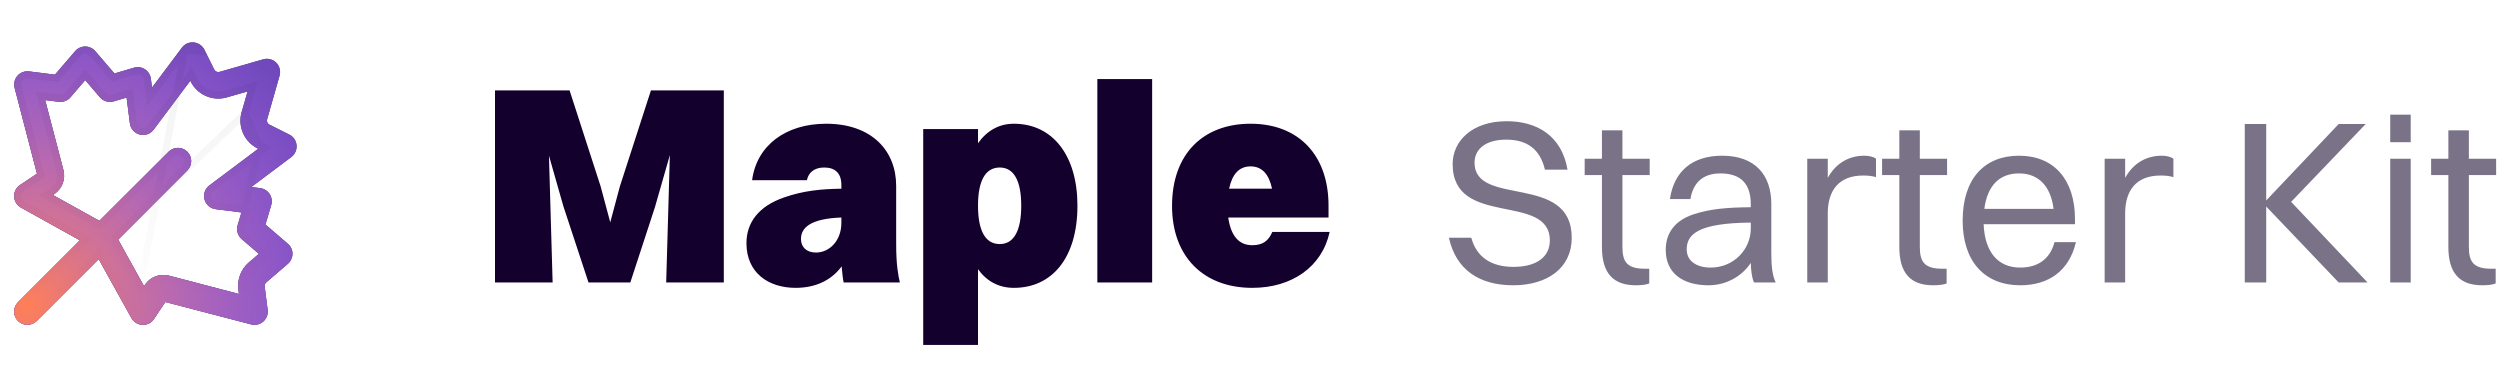
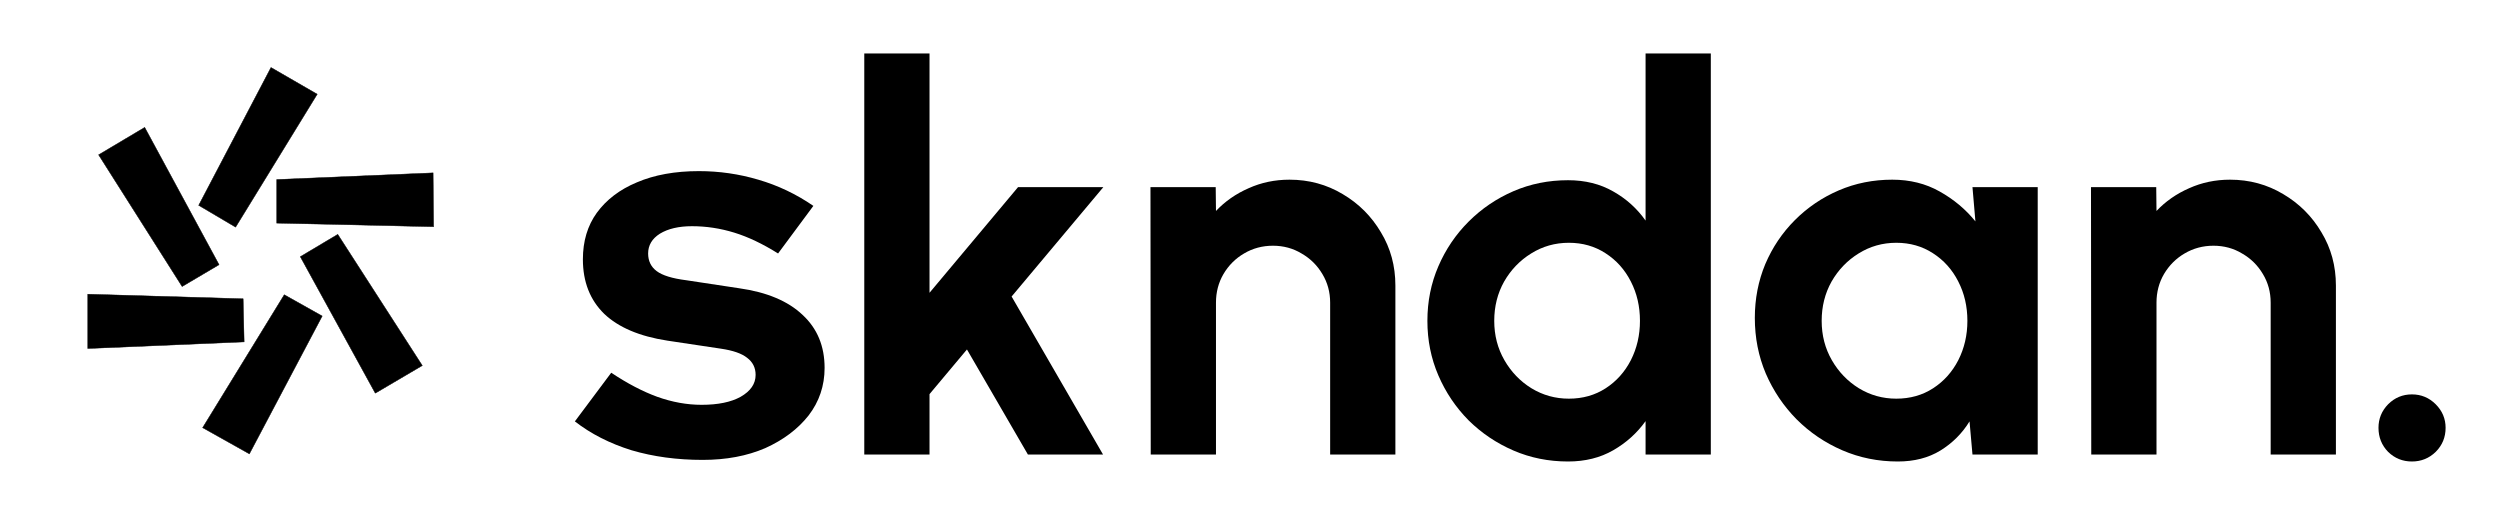
- <svg xmlns="http://www.w3.org/2000/svg" width="177" height="26" viewBox="0 0 177 26" fill="none">
-   <path d="M14.47 3.52C14.325 3.231 14.04 3.036 13.716 3.004C13.392 2.973 13.076 3.114 12.88 3.375L10.763 6.203L10.681 5.574C10.646 5.301 10.494 5.059 10.263 4.907C10.033 4.754 9.748 4.715 9.486 4.793L8.103 5.203L6.744 3.621C6.564 3.414 6.306 3.293 6.033 3.293C5.76 3.293 5.498 3.414 5.322 3.621L3.892 5.285L2.057 5.055C1.748 5.016 1.439 5.133 1.236 5.367C1.033 5.602 0.955 5.918 1.033 6.219L2.619 12.297L1.42 13.098C1.146 13.277 0.99 13.59 1.002 13.914C1.014 14.238 1.197 14.535 1.482 14.695L5.658 17.015L1.275 21.398C0.908 21.765 0.908 22.359 1.275 22.722C1.643 23.085 2.236 23.089 2.6 22.722L6.986 18.343L9.306 22.519C9.466 22.804 9.759 22.988 10.087 22.999C10.415 23.011 10.724 22.855 10.904 22.581L11.704 21.382L17.782 22.968C18.083 23.046 18.403 22.972 18.638 22.765C18.872 22.558 18.989 22.253 18.95 21.945L18.739 20.273C18.728 20.168 18.767 20.066 18.845 19.996L20.38 18.679C20.587 18.5 20.708 18.242 20.708 17.968C20.708 17.695 20.587 17.433 20.38 17.258L18.794 15.898L19.204 14.515C19.282 14.25 19.239 13.969 19.091 13.738C18.942 13.508 18.696 13.355 18.423 13.32L17.798 13.238L20.626 11.117C20.888 10.922 21.024 10.605 20.997 10.281C20.97 9.957 20.774 9.672 20.481 9.527L19.071 8.82C18.939 8.754 18.868 8.598 18.911 8.453L19.794 5.36C19.888 5.032 19.798 4.68 19.556 4.438C19.314 4.196 18.962 4.106 18.634 4.2L15.54 5.09C15.396 5.133 15.243 5.063 15.173 4.93L14.47 3.52ZM8.365 16.965L13.263 12.066C13.63 11.699 13.63 11.105 13.263 10.742C12.896 10.379 12.302 10.375 11.939 10.742L7.037 15.636L3.74 13.805L3.846 13.734C4.4 13.363 4.658 12.684 4.49 12.039L3.197 7.086L4.162 7.207C4.474 7.246 4.787 7.125 4.99 6.887L6.033 5.672L7.076 6.887C7.318 7.168 7.701 7.281 8.056 7.176L8.962 6.906L9.197 8.734C9.244 9.113 9.517 9.426 9.888 9.524C10.259 9.621 10.65 9.484 10.877 9.18L13.474 5.715L13.501 5.77C13.97 6.711 15.044 7.184 16.056 6.895L17.529 6.473L17.107 7.945C16.818 8.957 17.29 10.031 18.232 10.504L18.286 10.531L14.822 13.129C14.517 13.359 14.38 13.75 14.478 14.117C14.575 14.484 14.888 14.758 15.267 14.808L17.095 15.043L16.825 15.949C16.72 16.304 16.833 16.687 17.114 16.929L18.329 17.972L17.622 18.578C17.064 19.054 16.782 19.781 16.876 20.511L16.915 20.812L11.962 19.515C11.318 19.347 10.638 19.605 10.267 20.16L10.197 20.265L8.365 16.965Z" fill="#0D001D" />
-   <path d="M14.47 3.52C14.325 3.231 14.04 3.036 13.716 3.004C13.392 2.973 13.076 3.114 12.88 3.375L10.763 6.203L10.681 5.574C10.646 5.301 10.494 5.059 10.263 4.907C10.033 4.754 9.748 4.715 9.486 4.793L8.103 5.203L6.744 3.621C6.564 3.414 6.306 3.293 6.033 3.293C5.76 3.293 5.498 3.414 5.322 3.621L3.892 5.285L2.057 5.055C1.748 5.016 1.439 5.133 1.236 5.367C1.033 5.602 0.955 5.918 1.033 6.219L2.619 12.297L1.42 13.098C1.146 13.277 0.99 13.59 1.002 13.914C1.014 14.238 1.197 14.535 1.482 14.695L5.658 17.015L1.275 21.398C0.908 21.765 0.908 22.359 1.275 22.722C1.643 23.085 2.236 23.089 2.6 22.722L6.986 18.343L9.306 22.519C9.466 22.804 9.759 22.988 10.087 22.999C10.415 23.011 10.724 22.855 10.904 22.581L11.704 21.382L17.782 22.968C18.083 23.046 18.403 22.972 18.638 22.765C18.872 22.558 18.989 22.253 18.95 21.945L18.739 20.273C18.728 20.168 18.767 20.066 18.845 19.996L20.38 18.679C20.587 18.5 20.708 18.242 20.708 17.968C20.708 17.695 20.587 17.433 20.38 17.258L18.794 15.898L19.204 14.515C19.282 14.25 19.239 13.969 19.091 13.738C18.942 13.508 18.696 13.355 18.423 13.32L17.798 13.238L20.626 11.117C20.888 10.922 21.024 10.605 20.997 10.281C20.97 9.957 20.774 9.672 20.481 9.527L19.071 8.82C18.939 8.754 18.868 8.598 18.911 8.453L19.794 5.36C19.888 5.032 19.798 4.68 19.556 4.438C19.314 4.196 18.962 4.106 18.634 4.2L15.54 5.09C15.396 5.133 15.243 5.063 15.173 4.93L14.47 3.52ZM8.365 16.965L13.263 12.066C13.63 11.699 13.63 11.105 13.263 10.742C12.896 10.379 12.302 10.375 11.939 10.742L7.037 15.636L3.74 13.805L3.846 13.734C4.4 13.363 4.658 12.684 4.49 12.039L3.197 7.086L4.162 7.207C4.474 7.246 4.787 7.125 4.99 6.887L6.033 5.672L7.076 6.887C7.318 7.168 7.701 7.281 8.056 7.176L8.962 6.906L9.197 8.734C9.244 9.113 9.517 9.426 9.888 9.524C10.259 9.621 10.65 9.484 10.877 9.18L13.474 5.715L13.501 5.77C13.97 6.711 15.044 7.184 16.056 6.895L17.529 6.473L17.107 7.945C16.818 8.957 17.29 10.031 18.232 10.504L18.286 10.531L14.822 13.129C14.517 13.359 14.38 13.75 14.478 14.117C14.575 14.484 14.888 14.758 15.267 14.808L17.095 15.043L16.825 15.949C16.72 16.304 16.833 16.687 17.114 16.929L18.329 17.972L17.622 18.578C17.064 19.054 16.782 19.781 16.876 20.511L16.915 20.812L11.962 19.515C11.318 19.347 10.638 19.605 10.267 20.16L10.197 20.265L8.365 16.965Z" fill="url(#paint0_radial_64_8)" />
-   <path d="M14.47 3.52C14.325 3.231 14.04 3.036 13.716 3.004C13.392 2.973 13.076 3.114 12.88 3.375L10.763 6.203L10.681 5.574C10.646 5.301 10.494 5.059 10.263 4.907C10.033 4.754 9.748 4.715 9.486 4.793L8.103 5.203L6.744 3.621C6.564 3.414 6.306 3.293 6.033 3.293C5.76 3.293 5.498 3.414 5.322 3.621L3.892 5.285L2.057 5.055C1.748 5.016 1.439 5.133 1.236 5.367C1.033 5.602 0.955 5.918 1.033 6.219L2.619 12.297L1.42 13.098C1.146 13.277 0.99 13.59 1.002 13.914C1.014 14.238 1.197 14.535 1.482 14.695L5.658 17.015L1.275 21.398C0.908 21.765 0.908 22.359 1.275 22.722C1.643 23.085 2.236 23.089 2.6 22.722L6.986 18.343L9.306 22.519C9.466 22.804 9.759 22.988 10.087 22.999C10.415 23.011 10.724 22.855 10.904 22.581L11.704 21.382L17.782 22.968C18.083 23.046 18.403 22.972 18.638 22.765C18.872 22.558 18.989 22.253 18.95 21.945L18.739 20.273C18.728 20.168 18.767 20.066 18.845 19.996L20.38 18.679C20.587 18.5 20.708 18.242 20.708 17.968C20.708 17.695 20.587 17.433 20.38 17.258L18.794 15.898L19.204 14.515C19.282 14.25 19.239 13.969 19.091 13.738C18.942 13.508 18.696 13.355 18.423 13.32L17.798 13.238L20.626 11.117C20.888 10.922 21.024 10.605 20.997 10.281C20.97 9.957 20.774 9.672 20.481 9.527L19.071 8.82C18.939 8.754 18.868 8.598 18.911 8.453L19.794 5.36C19.888 5.032 19.798 4.68 19.556 4.438C19.314 4.196 18.962 4.106 18.634 4.2L15.54 5.09C15.396 5.133 15.243 5.063 15.173 4.93L14.47 3.52ZM8.365 16.965L13.263 12.066C13.63 11.699 13.63 11.105 13.263 10.742C12.896 10.379 12.302 10.375 11.939 10.742L7.037 15.636L3.74 13.805L3.846 13.734C4.4 13.363 4.658 12.684 4.49 12.039L3.197 7.086L4.162 7.207C4.474 7.246 4.787 7.125 4.99 6.887L6.033 5.672L7.076 6.887C7.318 7.168 7.701 7.281 8.056 7.176L8.962 6.906L9.197 8.734C9.244 9.113 9.517 9.426 9.888 9.524C10.259 9.621 10.65 9.484 10.877 9.18L13.474 5.715L13.501 5.77C13.97 6.711 15.044 7.184 16.056 6.895L17.529 6.473L17.107 7.945C16.818 8.957 17.29 10.031 18.232 10.504L18.286 10.531L14.822 13.129C14.517 13.359 14.38 13.75 14.478 14.117C14.575 14.484 14.888 14.758 15.267 14.808L17.095 15.043L16.825 15.949C16.72 16.304 16.833 16.687 17.114 16.929L18.329 17.972L17.622 18.578C17.064 19.054 16.782 19.781 16.876 20.511L16.915 20.812L11.962 19.515C11.318 19.347 10.638 19.605 10.267 20.16L10.197 20.265L8.365 16.965Z" fill="url(#paint1_radial_64_8)" />
-   <path d="M13.081 3.525L13.08 3.525L10.963 6.353L10.595 6.845L10.515 6.236L10.433 5.607L10.433 5.606C10.407 5.406 10.296 5.228 10.125 5.115C9.958 5.005 9.75 4.975 9.557 5.033L9.557 5.033L8.174 5.443L8.019 5.489L7.914 5.366L6.555 3.785C6.555 3.785 6.555 3.785 6.555 3.785C6.421 3.631 6.231 3.543 6.033 3.543C5.833 3.543 5.641 3.632 5.513 3.783L5.512 3.784L5.512 3.784L4.082 5.448L3.995 5.55L3.861 5.533L2.025 5.303L2.025 5.303C1.799 5.274 1.573 5.36 1.425 5.531C1.274 5.705 1.218 5.937 1.275 6.156C1.275 6.156 1.275 6.156 1.275 6.156L2.861 12.234L2.906 12.406L2.758 12.505L1.559 13.305L1.557 13.306C1.359 13.437 1.243 13.666 1.252 13.905C1.26 14.14 1.394 14.358 1.604 14.477C1.605 14.477 1.605 14.477 1.605 14.477L5.779 16.797L6.069 16.958L5.835 17.192L1.452 21.575C1.182 21.845 1.183 22.279 1.451 22.544C1.723 22.813 2.158 22.813 2.422 22.546L2.423 22.545L6.809 18.166L7.044 17.933L7.205 18.222L9.524 22.396C9.524 22.397 9.524 22.397 9.524 22.397L13.081 3.525ZM13.081 3.525C13.224 3.333 13.455 3.23 13.692 3.253C13.931 3.276 14.14 3.42 14.246 3.631L13.081 3.525ZM8.055 16.921L8.188 16.788L13.086 11.89C13.356 11.62 13.355 11.185 13.087 10.92C12.816 10.651 12.38 10.652 12.117 10.918L12.116 10.919L7.213 15.813L7.08 15.947L6.915 15.855L3.619 14.023L3.26 13.824L3.601 13.597L3.707 13.526C4.173 13.214 4.389 12.644 4.248 12.102L2.955 7.149L2.862 6.792L3.228 6.838L4.193 6.959C4.193 6.959 4.193 6.959 4.193 6.959C4.422 6.988 4.652 6.899 4.8 6.725L4.8 6.724L5.843 5.509L6.033 5.288L6.223 5.509L7.265 6.724C7.265 6.724 7.265 6.724 7.266 6.724C7.444 6.931 7.725 7.014 7.985 6.936C7.985 6.936 7.985 6.936 7.985 6.936L8.891 6.667L9.173 6.583L9.21 6.875L9.445 8.703L9.445 8.704C9.479 8.981 9.679 9.21 9.952 9.282C10.225 9.354 10.511 9.253 10.676 9.031L10.676 9.03L13.274 5.565L13.517 5.241L13.698 5.603L13.725 5.658L13.725 5.658C14.14 6.492 15.091 6.91 15.987 6.654L17.46 6.233L17.893 6.108L17.769 6.542L17.347 8.014L8.055 16.921ZM8.055 16.921L8.146 17.086L9.978 20.387L10.177 20.745L10.405 20.404L10.475 20.299M8.055 16.921L10.475 20.299M10.475 20.299L10.475 20.298C10.787 19.832 11.358 19.616 11.899 19.757L10.475 20.299ZM18.344 10.28L18.398 10.308L18.76 10.489L18.436 10.731L14.972 13.328C14.972 13.328 14.972 13.328 14.972 13.328C14.748 13.498 14.648 13.785 14.719 14.053C14.791 14.321 15.02 14.523 15.299 14.56C15.3 14.56 15.3 14.561 15.3 14.561L17.127 14.795L17.418 14.832L17.334 15.114L17.065 16.02L18.344 10.28ZM18.344 10.28C17.509 9.862 17.091 8.91 17.347 8.014L18.344 10.28ZM18.713 17.973L18.492 18.162L17.785 18.768L17.785 18.768C17.29 19.19 17.041 19.832 17.124 20.479L18.713 17.973ZM18.713 17.973L18.492 17.783M18.713 17.973L18.492 17.783M18.492 17.783L17.278 16.74C17.277 16.74 17.277 16.74 17.277 16.74M18.492 17.783L17.277 16.74M17.277 16.74C17.07 16.561 16.988 16.281 17.065 16.02L17.277 16.74ZM11.899 19.757L16.852 21.054L17.211 21.148L17.163 20.78L17.124 20.479L11.899 19.757Z" stroke="url(#paint2_linear_64_8)" stroke-opacity="0.05" stroke-width="0.5" />
-   <path d="M35.046 20V6.4H40.326L42.526 13.2L43.206 15.74L43.886 13.2L46.086 6.4H51.246V20H47.166L47.426 10.98L46.366 14.68L44.626 20H41.666L39.886 14.6L38.866 11.02L39.126 20H35.046ZM57.129 12.76H53.249C53.569 10.3 55.629 8.76 58.489 8.76C61.709 8.76 63.449 10.66 63.449 13.16V17.26C63.449 18.76 63.589 19.46 63.709 20H59.729C59.669 19.7 59.629 19.32 59.589 18.86C58.789 19.94 57.609 20.38 56.329 20.38C54.409 20.38 52.849 19.32 52.849 17.22C52.849 15.76 53.709 14.6 55.509 13.98C56.869 13.5 58.149 13.38 59.569 13.36V13.1C59.569 12.26 59.129 11.86 58.349 11.86C57.609 11.86 57.229 12.26 57.129 12.76ZM56.709 16.92C56.709 17.48 57.089 17.88 57.769 17.88C58.729 17.88 59.569 17.04 59.569 15.78V15.4C57.349 15.48 56.709 16.14 56.709 16.92ZM69.243 24.42H65.363V9.14H69.243V10.14C69.883 9.24 70.743 8.76 71.783 8.76C74.523 8.76 76.283 11 76.283 14.56C76.283 18.26 74.483 20.38 71.783 20.38C70.723 20.38 69.863 19.92 69.243 19.06V24.42ZM70.783 11.86C69.763 11.86 69.243 12.8 69.243 14.56C69.243 16.34 69.763 17.28 70.783 17.28C71.783 17.28 72.303 16.34 72.303 14.56C72.303 12.8 71.783 11.86 70.783 11.86ZM77.692 20V5.6H81.572V20H77.692ZM94.14 16.42C93.6 18.9 91.46 20.38 88.66 20.38C85.18 20.38 82.98 18.14 82.98 14.58C82.98 10.88 85.2 8.76 88.54 8.76C91.92 8.76 94.06 10.96 94.06 14.56V15.4H86.96C87.14 16.68 87.7 17.36 88.66 17.36C89.38 17.36 89.8 17.08 90.08 16.42H94.14ZM88.54 11.78C87.74 11.78 87.24 12.32 87.02 13.36H90.06C89.84 12.32 89.34 11.78 88.54 11.78Z" fill="#14002D" />
-   <path d="M104.398 11.519C104.398 14.687 111.279 12.229 111.279 16.832C111.279 18.994 109.53 20.198 107.137 20.198C104.728 20.198 103.078 19.093 102.583 16.832H104.167C104.53 18.169 105.537 18.895 107.154 18.895C108.837 18.895 109.728 18.152 109.728 17.03C109.728 13.598 102.847 16.155 102.847 11.618C102.847 10.001 104.2 8.582 106.675 8.582C108.837 8.582 110.569 9.621 110.982 12.014H109.381C109.035 10.529 108.078 9.886 106.642 9.886C105.223 9.886 104.398 10.529 104.398 11.519ZM113.416 17.476V12.393H112.195V11.239H113.416V9.226H114.868V11.239H116.799V12.393H114.868V17.476C114.868 18.532 115.182 19.026 116.469 19.026H116.766V20.066C116.601 20.148 116.238 20.198 115.825 20.198C114.192 20.198 113.416 19.323 113.416 17.476ZM119.683 14.093H118.231C118.511 12.162 119.782 11.024 121.927 11.024C124.27 11.024 125.408 12.393 125.408 14.44V17.888C125.408 18.895 125.491 19.521 125.722 20H124.187C124.022 19.654 123.973 19.142 123.956 18.614C123.214 19.72 122.026 20.198 120.97 20.198C119.155 20.198 117.934 19.357 117.934 17.69C117.934 16.485 118.594 15.611 119.881 15.182C121.069 14.786 122.273 14.687 123.956 14.671V14.473C123.956 13.053 123.296 12.278 121.795 12.278C120.541 12.278 119.864 12.971 119.683 14.093ZM119.419 17.657C119.419 18.465 120.095 18.944 121.118 18.944C122.735 18.944 123.956 17.674 123.956 16.172V15.759C120.227 15.793 119.419 16.584 119.419 17.657ZM127.954 20V11.239H129.406V12.591C130 11.519 130.94 11.024 131.996 11.024C132.343 11.024 132.656 11.107 132.821 11.239V12.542C132.574 12.46 132.26 12.427 131.914 12.427C130.165 12.427 129.406 13.515 129.406 15.1V20H127.954ZM134.472 17.476V12.393H133.251V11.239H134.472V9.226H135.924V11.239H137.854V12.393H135.924V17.476C135.924 18.532 136.237 19.026 137.524 19.026H137.821V20.066C137.656 20.148 137.293 20.198 136.881 20.198C135.247 20.198 134.472 19.323 134.472 17.476ZM146.975 17.145C146.497 19.192 145.028 20.198 143.032 20.198C140.491 20.198 138.956 18.482 138.956 15.627C138.956 12.658 140.491 11.024 142.949 11.024C145.424 11.024 146.909 12.723 146.909 15.512V15.875H140.441C140.524 17.838 141.448 18.944 143.032 18.944C144.269 18.944 145.144 18.35 145.457 17.145H146.975ZM142.949 12.278C141.547 12.278 140.705 13.152 140.491 14.786H145.391C145.193 13.169 144.319 12.278 142.949 12.278ZM149.009 20V11.239H150.461V12.591C151.055 11.519 151.996 11.024 153.052 11.024C153.398 11.024 153.712 11.107 153.877 11.239V12.542C153.629 12.46 153.316 12.427 152.969 12.427C151.22 12.427 150.461 13.515 150.461 15.1V20H149.009ZM158.93 20V8.78H160.448V14.192L165.579 8.78H167.493L162.213 14.291L167.625 20H165.579L160.448 14.621V20H158.93ZM169.227 10.067V8.12H170.679V10.067H169.227ZM169.227 20V11.239H170.679V20H169.227ZM173.344 17.476V12.393H172.123V11.239H173.344V9.226H174.796V11.239H176.727V12.393H174.796V17.476C174.796 18.532 175.11 19.026 176.397 19.026H176.694V20.066C176.529 20.148 176.166 20.198 175.753 20.198C174.12 20.198 173.344 19.323 173.344 17.476Z" fill="#0D0027" fill-opacity="0.55" />
-   <defs>
-     <radialGradient id="paint0_radial_64_8" cx="0" cy="0" r="1" gradientUnits="userSpaceOnUse" gradientTransform="translate(1 23) rotate(-47.3271) scale(79.1336 79.1337)">
-       <stop stop-color="#9563FF" />
-       <stop offset="1" stop-color="#9563FF" stop-opacity="0" />
-     </radialGradient>
-     <radialGradient id="paint1_radial_64_8" cx="0" cy="0" r="1" gradientUnits="userSpaceOnUse" gradientTransform="translate(1.90911 21.6364) rotate(-41.7101) scale(28.0094 28.0093)">
-       <stop stop-color="#FF7F57" />
-       <stop offset="1" stop-color="#9563FF" stop-opacity="0" />
-     </radialGradient>
-     <linearGradient id="paint2_linear_64_8" x1="11" y1="3" x2="11" y2="23" gradientUnits="userSpaceOnUse">
-       <stop />
-       <stop offset="1" stop-opacity="0" />
-     </linearGradient>
-   </defs>
+ <svg xmlns="http://www.w3.org/2000/svg" width="187" height="39" viewBox="0 0 187 39" fill="none">
+   <path d="M15.158 31.992L15.159 31.99L21.263 22.048L24.101 23.641L18.653 33.951L15.158 31.992ZM10.823 9.529L16.385 19.8L13.623 21.431L7.375 11.58L10.823 9.529ZM14.861 15.359L20.27 5.049L23.728 7.046L23.726 7.048L17.623 16.99L14.861 15.359ZM25.263 17.531L31.587 27.344L28.09 29.401H28.066L22.463 19.2L25.263 17.531ZM6.567 22.005L18.186 22.349L18.261 25.572L6.567 26.069V22.027V22.005ZM20.7 13.428L32.395 12.931L32.433 16.957H32.411H32.411L20.7 16.689V13.428Z" fill="black" stroke="black" stroke-width="0.032" />
+   <path d="M52.56 34.4C50.64 34.4 48.867 34.16 47.24 33.68C45.613 33.173 44.2 32.453 43 31.52L45.72 27.88C46.92 28.68 48.067 29.28 49.16 29.68C50.28 30.08 51.387 30.28 52.48 30.28C53.707 30.28 54.68 30.08 55.4 29.68C56.147 29.253 56.52 28.707 56.52 28.04C56.52 27.507 56.307 27.08 55.88 26.76C55.48 26.44 54.827 26.213 53.92 26.08L49.92 25.48C47.84 25.16 46.267 24.493 45.2 23.48C44.133 22.44 43.6 21.08 43.6 19.4C43.6 18.04 43.947 16.88 44.64 15.92C45.36 14.933 46.36 14.173 47.64 13.64C48.947 13.08 50.493 12.8 52.28 12.8C53.8 12.8 55.28 13.013 56.72 13.44C58.187 13.867 59.56 14.52 60.84 15.4L58.2 18.96C57.053 18.24 55.96 17.72 54.92 17.4C53.88 17.08 52.827 16.92 51.76 16.92C50.773 16.92 49.973 17.107 49.36 17.48C48.773 17.853 48.48 18.347 48.48 18.96C48.48 19.52 48.693 19.96 49.12 20.28C49.547 20.6 50.28 20.827 51.32 20.96L55.28 21.56C57.36 21.853 58.947 22.52 60.04 23.56C61.133 24.573 61.68 25.893 61.68 27.52C61.68 28.853 61.28 30.04 60.48 31.08C59.68 32.093 58.6 32.907 57.24 33.52C55.88 34.107 54.32 34.4 52.56 34.4Z" fill="black" />
+   <path d="M82.508 34H76.888L72.328 26.14L69.528 29.48V34H64.648V4H69.528V21.9L76.148 14H82.528L75.668 22.18L82.508 34Z" fill="black" />
+   <path d="M104.375 21.36V34H99.495V22.64C99.495 21.853 99.301 21.14 98.915 20.5C98.528 19.847 98.008 19.333 97.355 18.96C96.715 18.573 96.001 18.38 95.215 18.38C94.428 18.38 93.708 18.573 93.055 18.96C92.415 19.333 91.901 19.847 91.515 20.5C91.141 21.14 90.955 21.853 90.955 22.64V34H86.075L86.055 14H90.935L90.955 15.78C91.635 15.06 92.448 14.493 93.395 14.08C94.341 13.653 95.361 13.44 96.455 13.44C97.908 13.44 99.235 13.8 100.435 14.52C101.635 15.227 102.588 16.18 103.295 17.38C104.015 18.567 104.375 19.893 104.375 21.36Z" fill="black" />
+   <path d="M123.089 4H127.969V34H123.089V31.5C122.449 32.393 121.642 33.12 120.669 33.68C119.695 34.24 118.569 34.52 117.289 34.52C115.835 34.52 114.475 34.247 113.209 33.7C111.942 33.153 110.822 32.4 109.849 31.44C108.889 30.467 108.135 29.347 107.589 28.08C107.042 26.813 106.769 25.453 106.769 24C106.769 22.547 107.042 21.187 107.589 19.92C108.135 18.653 108.889 17.54 109.849 16.58C110.822 15.607 111.942 14.847 113.209 14.3C114.475 13.753 115.835 13.48 117.289 13.48C118.569 13.48 119.695 13.76 120.669 14.32C121.642 14.867 122.449 15.593 123.089 16.5V4ZM117.349 29.82C118.389 29.82 119.309 29.56 120.109 29.04C120.909 28.52 121.535 27.82 121.989 26.94C122.442 26.047 122.669 25.067 122.669 24C122.669 22.92 122.442 21.94 121.989 21.06C121.535 20.167 120.902 19.46 120.089 18.94C119.289 18.42 118.375 18.16 117.349 18.16C116.322 18.16 115.382 18.427 114.529 18.96C113.689 19.48 113.015 20.18 112.509 21.06C112.015 21.94 111.769 22.92 111.769 24C111.769 25.08 112.022 26.06 112.529 26.94C113.035 27.82 113.709 28.52 114.549 29.04C115.402 29.56 116.335 29.82 117.349 29.82Z" fill="black" />
+   <path d="M147.541 14H152.421V34H147.541L147.321 31.52C146.774 32.413 146.048 33.14 145.141 33.7C144.248 34.247 143.188 34.52 141.961 34.52C140.481 34.52 139.094 34.24 137.801 33.68C136.508 33.12 135.368 32.347 134.381 31.36C133.408 30.373 132.641 29.233 132.081 27.94C131.534 26.647 131.261 25.26 131.261 23.78C131.261 22.353 131.521 21.013 132.041 19.76C132.574 18.507 133.314 17.407 134.261 16.46C135.208 15.513 136.301 14.773 137.541 14.24C138.781 13.707 140.114 13.44 141.541 13.44C142.861 13.44 144.041 13.733 145.081 14.32C146.134 14.907 147.028 15.653 147.761 16.56L147.541 14ZM141.841 29.82C142.881 29.82 143.801 29.56 144.601 29.04C145.401 28.52 146.028 27.82 146.481 26.94C146.934 26.047 147.161 25.067 147.161 24C147.161 22.92 146.934 21.94 146.481 21.06C146.028 20.167 145.394 19.46 144.581 18.94C143.781 18.42 142.868 18.16 141.841 18.16C140.814 18.16 139.874 18.427 139.021 18.96C138.181 19.48 137.508 20.18 137.001 21.06C136.508 21.94 136.261 22.92 136.261 24C136.261 25.08 136.514 26.06 137.021 26.94C137.528 27.82 138.201 28.52 139.041 29.04C139.894 29.56 140.828 29.82 141.841 29.82Z" fill="black" />
+   <path d="M174.726 21.36V34H169.846V22.64C169.846 21.853 169.653 21.14 169.266 20.5C168.88 19.847 168.36 19.333 167.706 18.96C167.066 18.573 166.353 18.38 165.566 18.38C164.78 18.38 164.06 18.573 163.406 18.96C162.766 19.333 162.253 19.847 161.866 20.5C161.493 21.14 161.306 21.853 161.306 22.64V34H156.426L156.406 14H161.286L161.306 15.78C161.986 15.06 162.8 14.493 163.746 14.08C164.693 13.653 165.713 13.44 166.806 13.44C168.26 13.44 169.586 13.8 170.786 14.52C171.986 15.227 172.94 16.18 173.646 17.38C174.366 18.567 174.726 19.893 174.726 21.36Z" fill="black" />
+   <path d="M180.411 34.52C179.718 34.52 179.124 34.28 178.631 33.8C178.151 33.307 177.911 32.707 177.911 32C177.911 31.32 178.151 30.733 178.631 30.24C179.124 29.747 179.718 29.5 180.411 29.5C181.104 29.5 181.698 29.747 182.191 30.24C182.684 30.733 182.931 31.32 182.931 32C182.931 32.707 182.684 33.307 182.191 33.8C181.698 34.28 181.104 34.52 180.411 34.52Z" fill="black" />
</svg>
